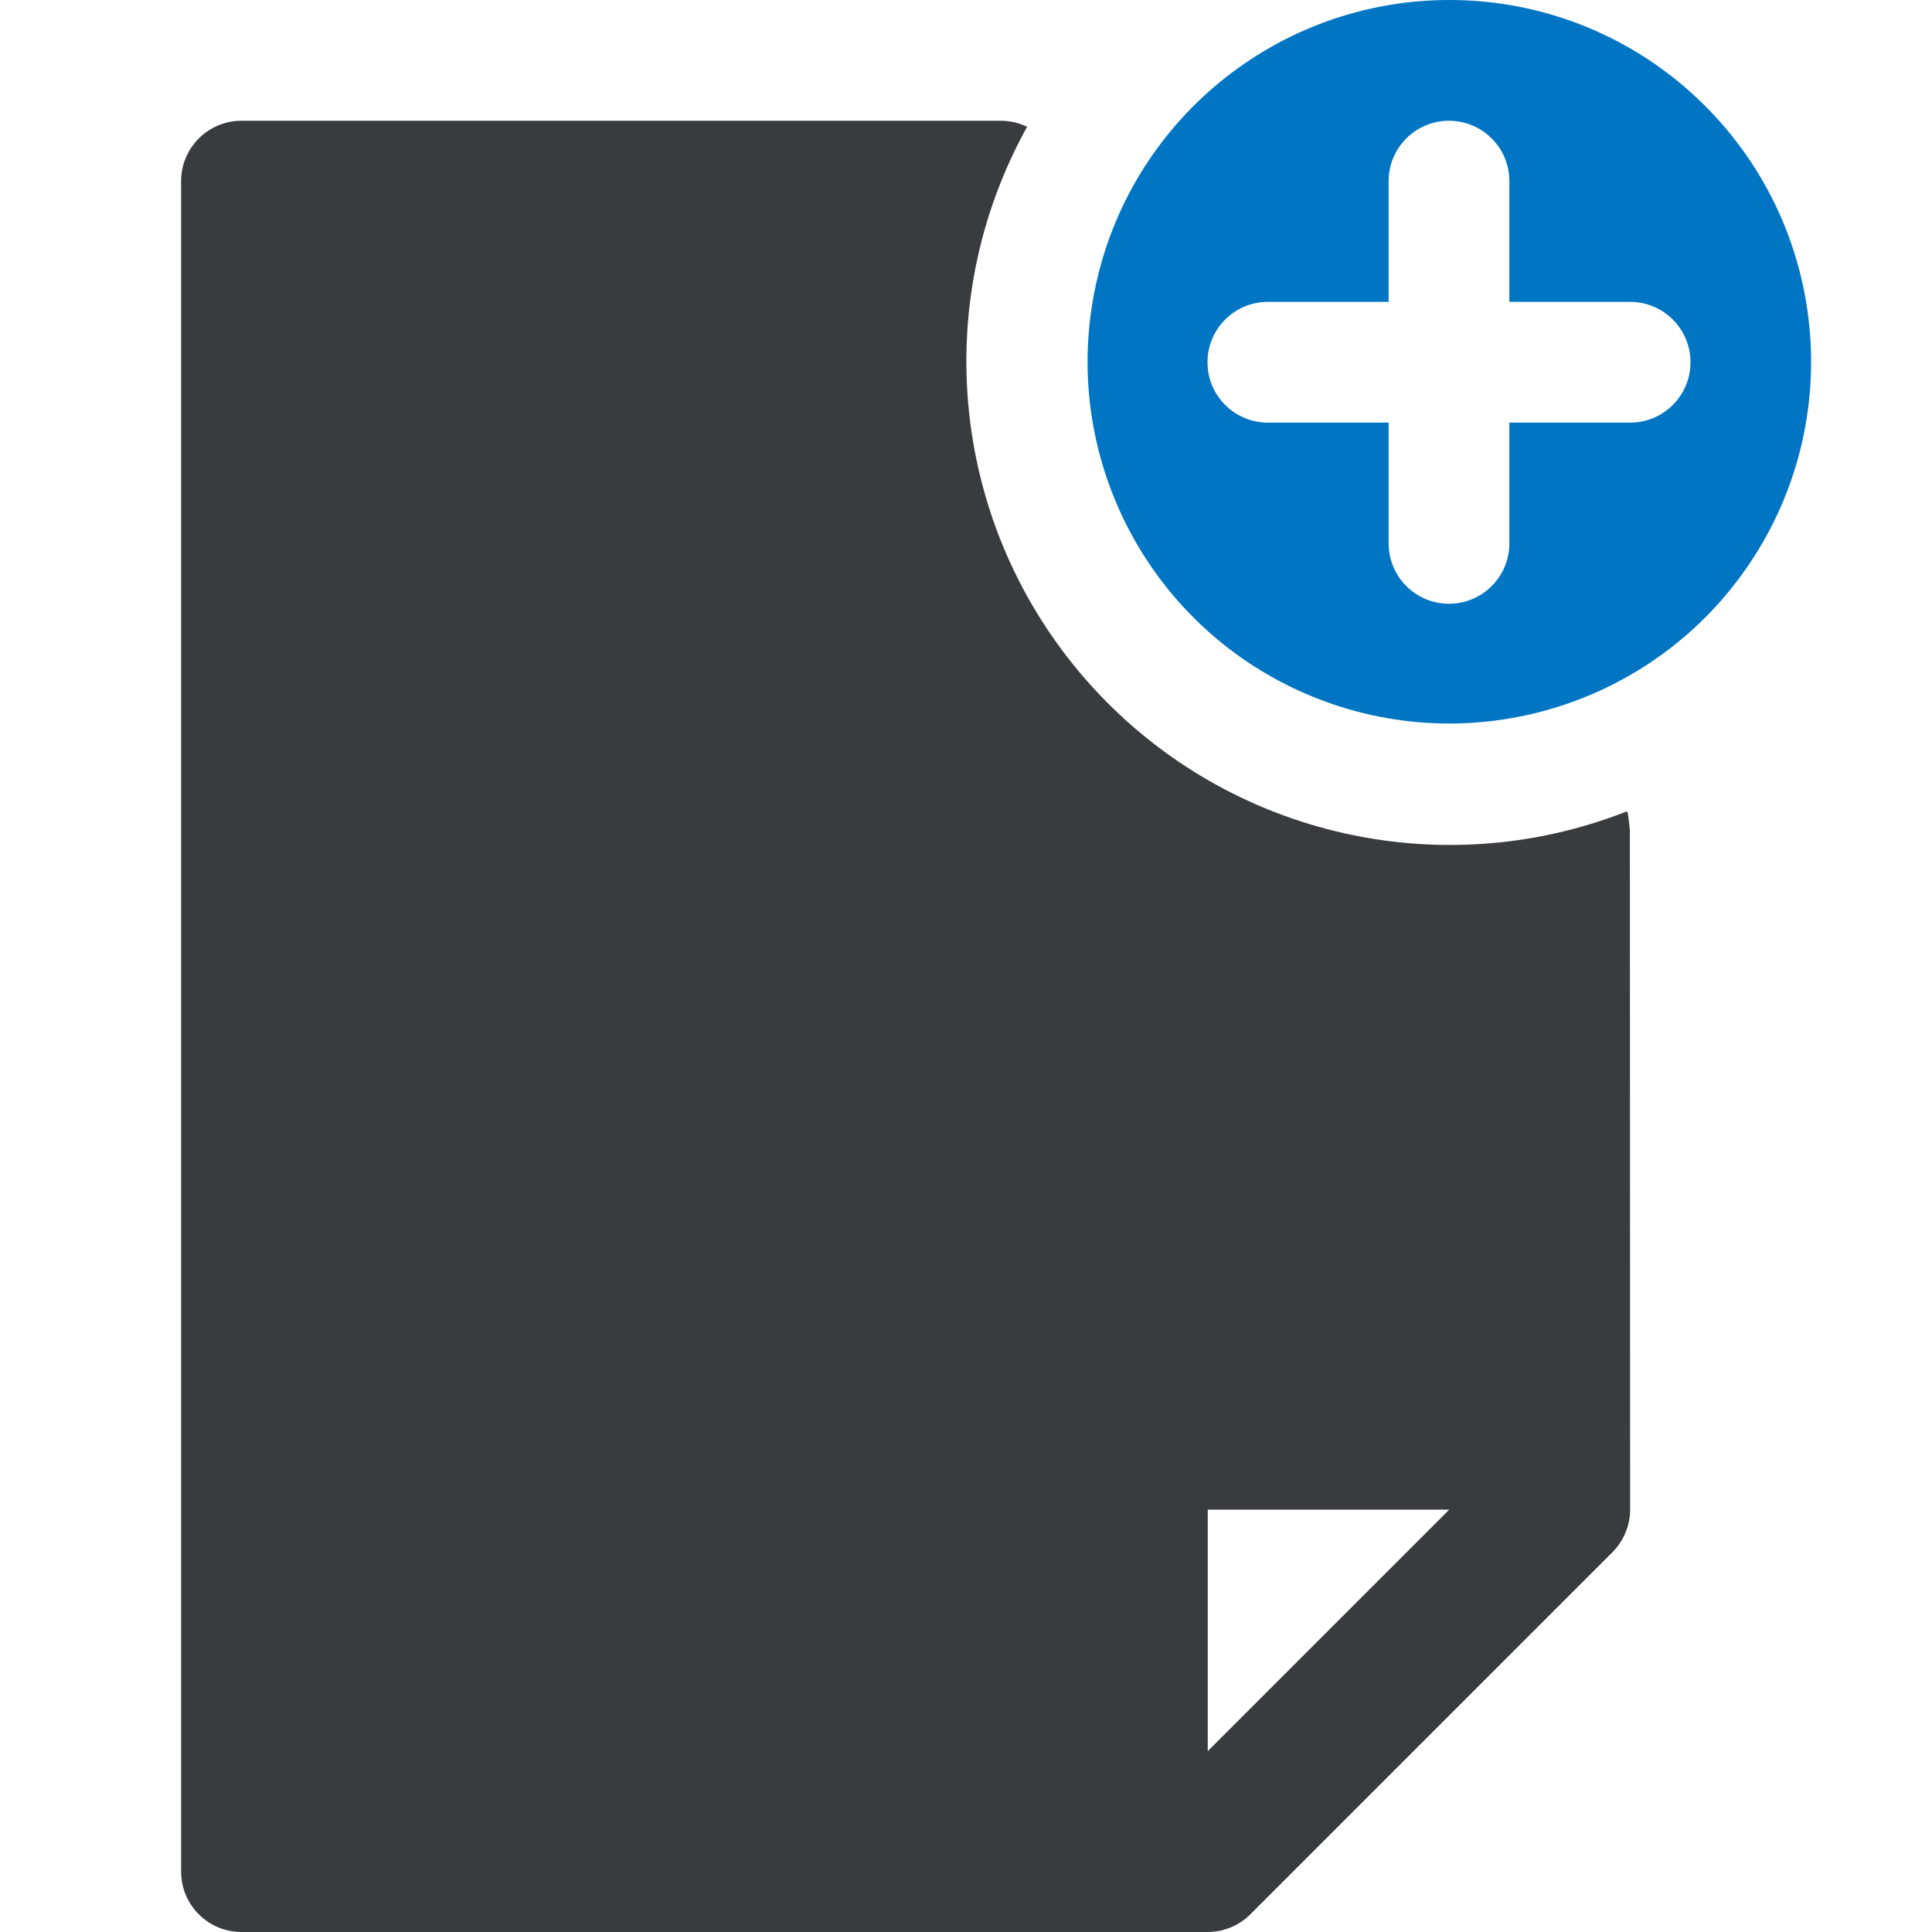
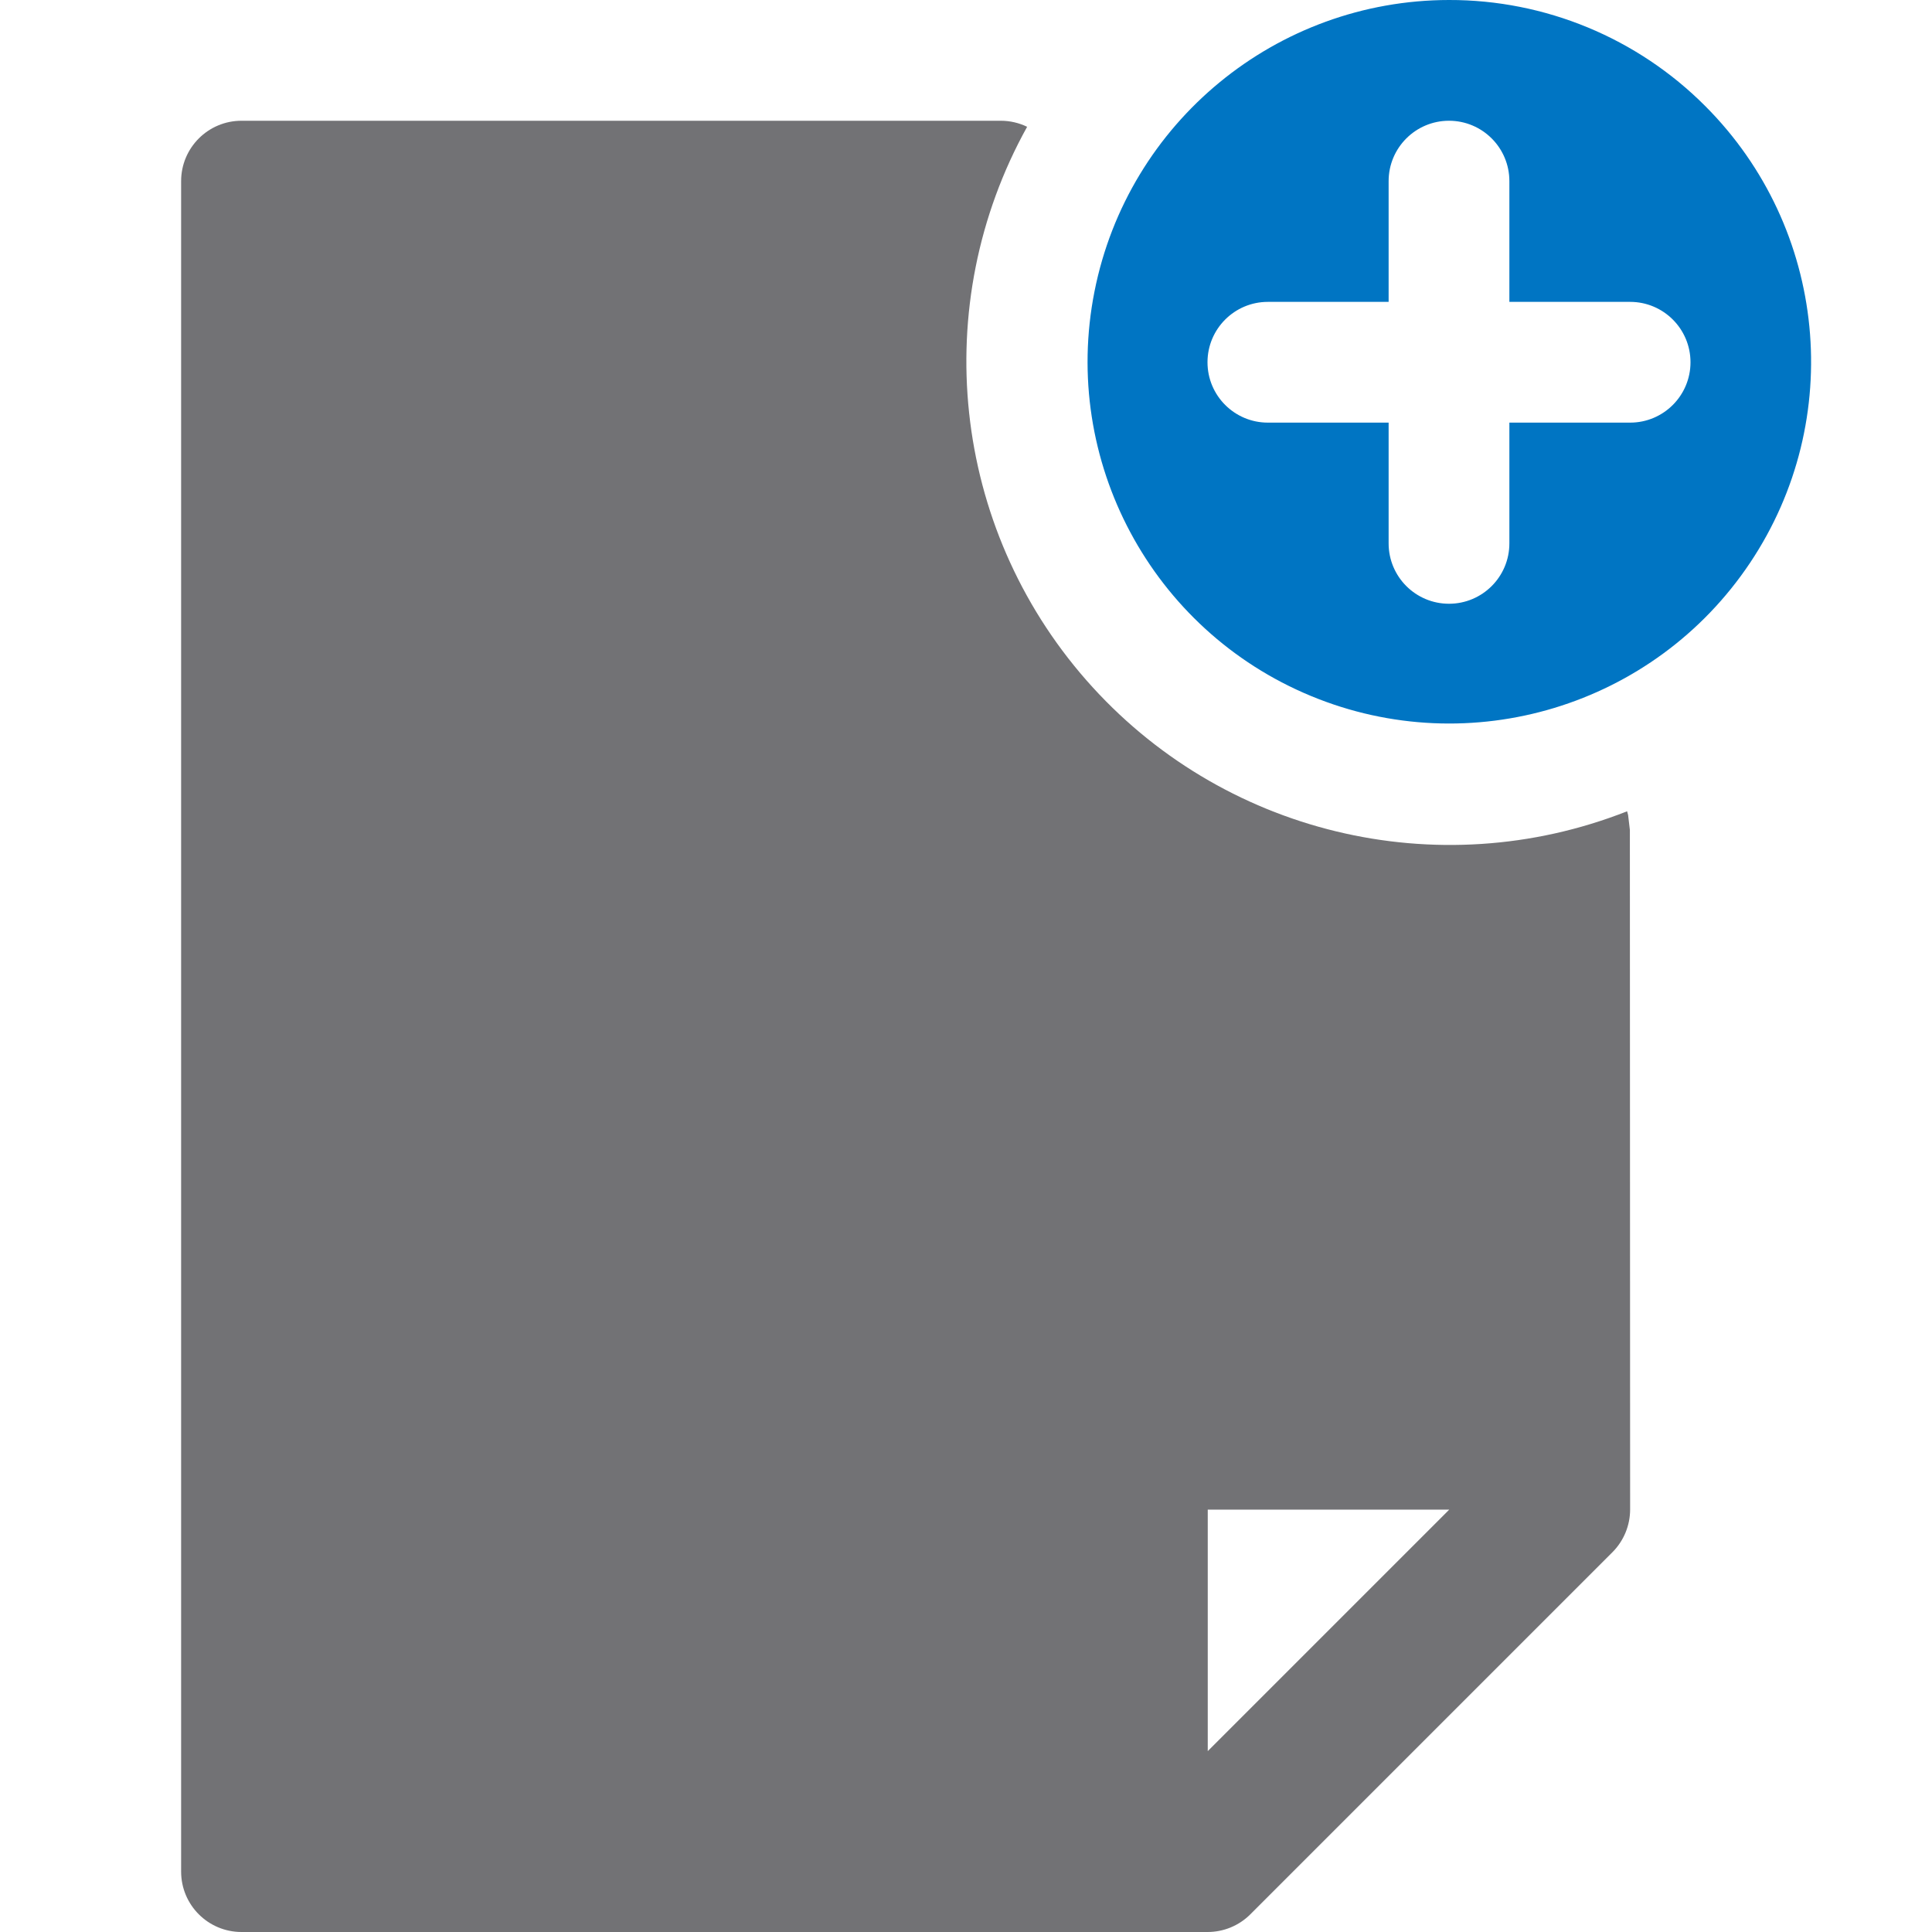
<svg xmlns="http://www.w3.org/2000/svg" id="Page_1" data-name="Page 1" viewBox="0 0 7.68 7.68">
  <defs>
    <clipPath id="clip-path">
      <rect x="-0" width="7.68" height="7.68" style="fill:none" />
    </clipPath>
  </defs>
  <g id="Page_1-2" data-name="Page 1">
    <g style="clip-path:url(#clip-path)">
-       <path d="M4.801,6.961l.96-.96H4.801ZM.96.48H3.979a.241.241,0,0,1,.104.024A1.922,1.922,0,0,0,6.468,3.225l.004.015.007.059.001,2.701a.241.241,0,0,1-.07.17l-1.44,1.44a.24.24,0,0,1-.17.07H.96a.24.24,0,0,1-.24-.24V.72A.24.24,0,0,1,.96.48Z" style="fill:#3a3b3f" />
+       <path d="M4.801,6.961l.96-.96H4.801ZM.96.48H3.979a.241.241,0,0,1,.104.024A1.922,1.922,0,0,0,6.468,3.225l.004.015.007.059.001,2.701a.241.241,0,0,1-.07.17l-1.44,1.44a.24.24,0,0,1-.17.07H.96a.24.24,0,0,1-.24-.24V.72A.24.24,0,0,1,.96.48Z" style="fill:#727275" />
      <path d="M5.04,1.68a.24.24,0,0,1,0-.48h.48V.72a.24.24,0,0,1,.48,0v.48h.48a.24.24,0,0,1,0,.48H6v.48a.24.24,0,1,1-.48,0V1.68ZM5.76,0A1.438,1.438,0,1,0,6.779.422,1.434,1.434,0,0,0,5.76,0Z" style="fill:#0075c3" />
    </g>
  </g>
</svg>
